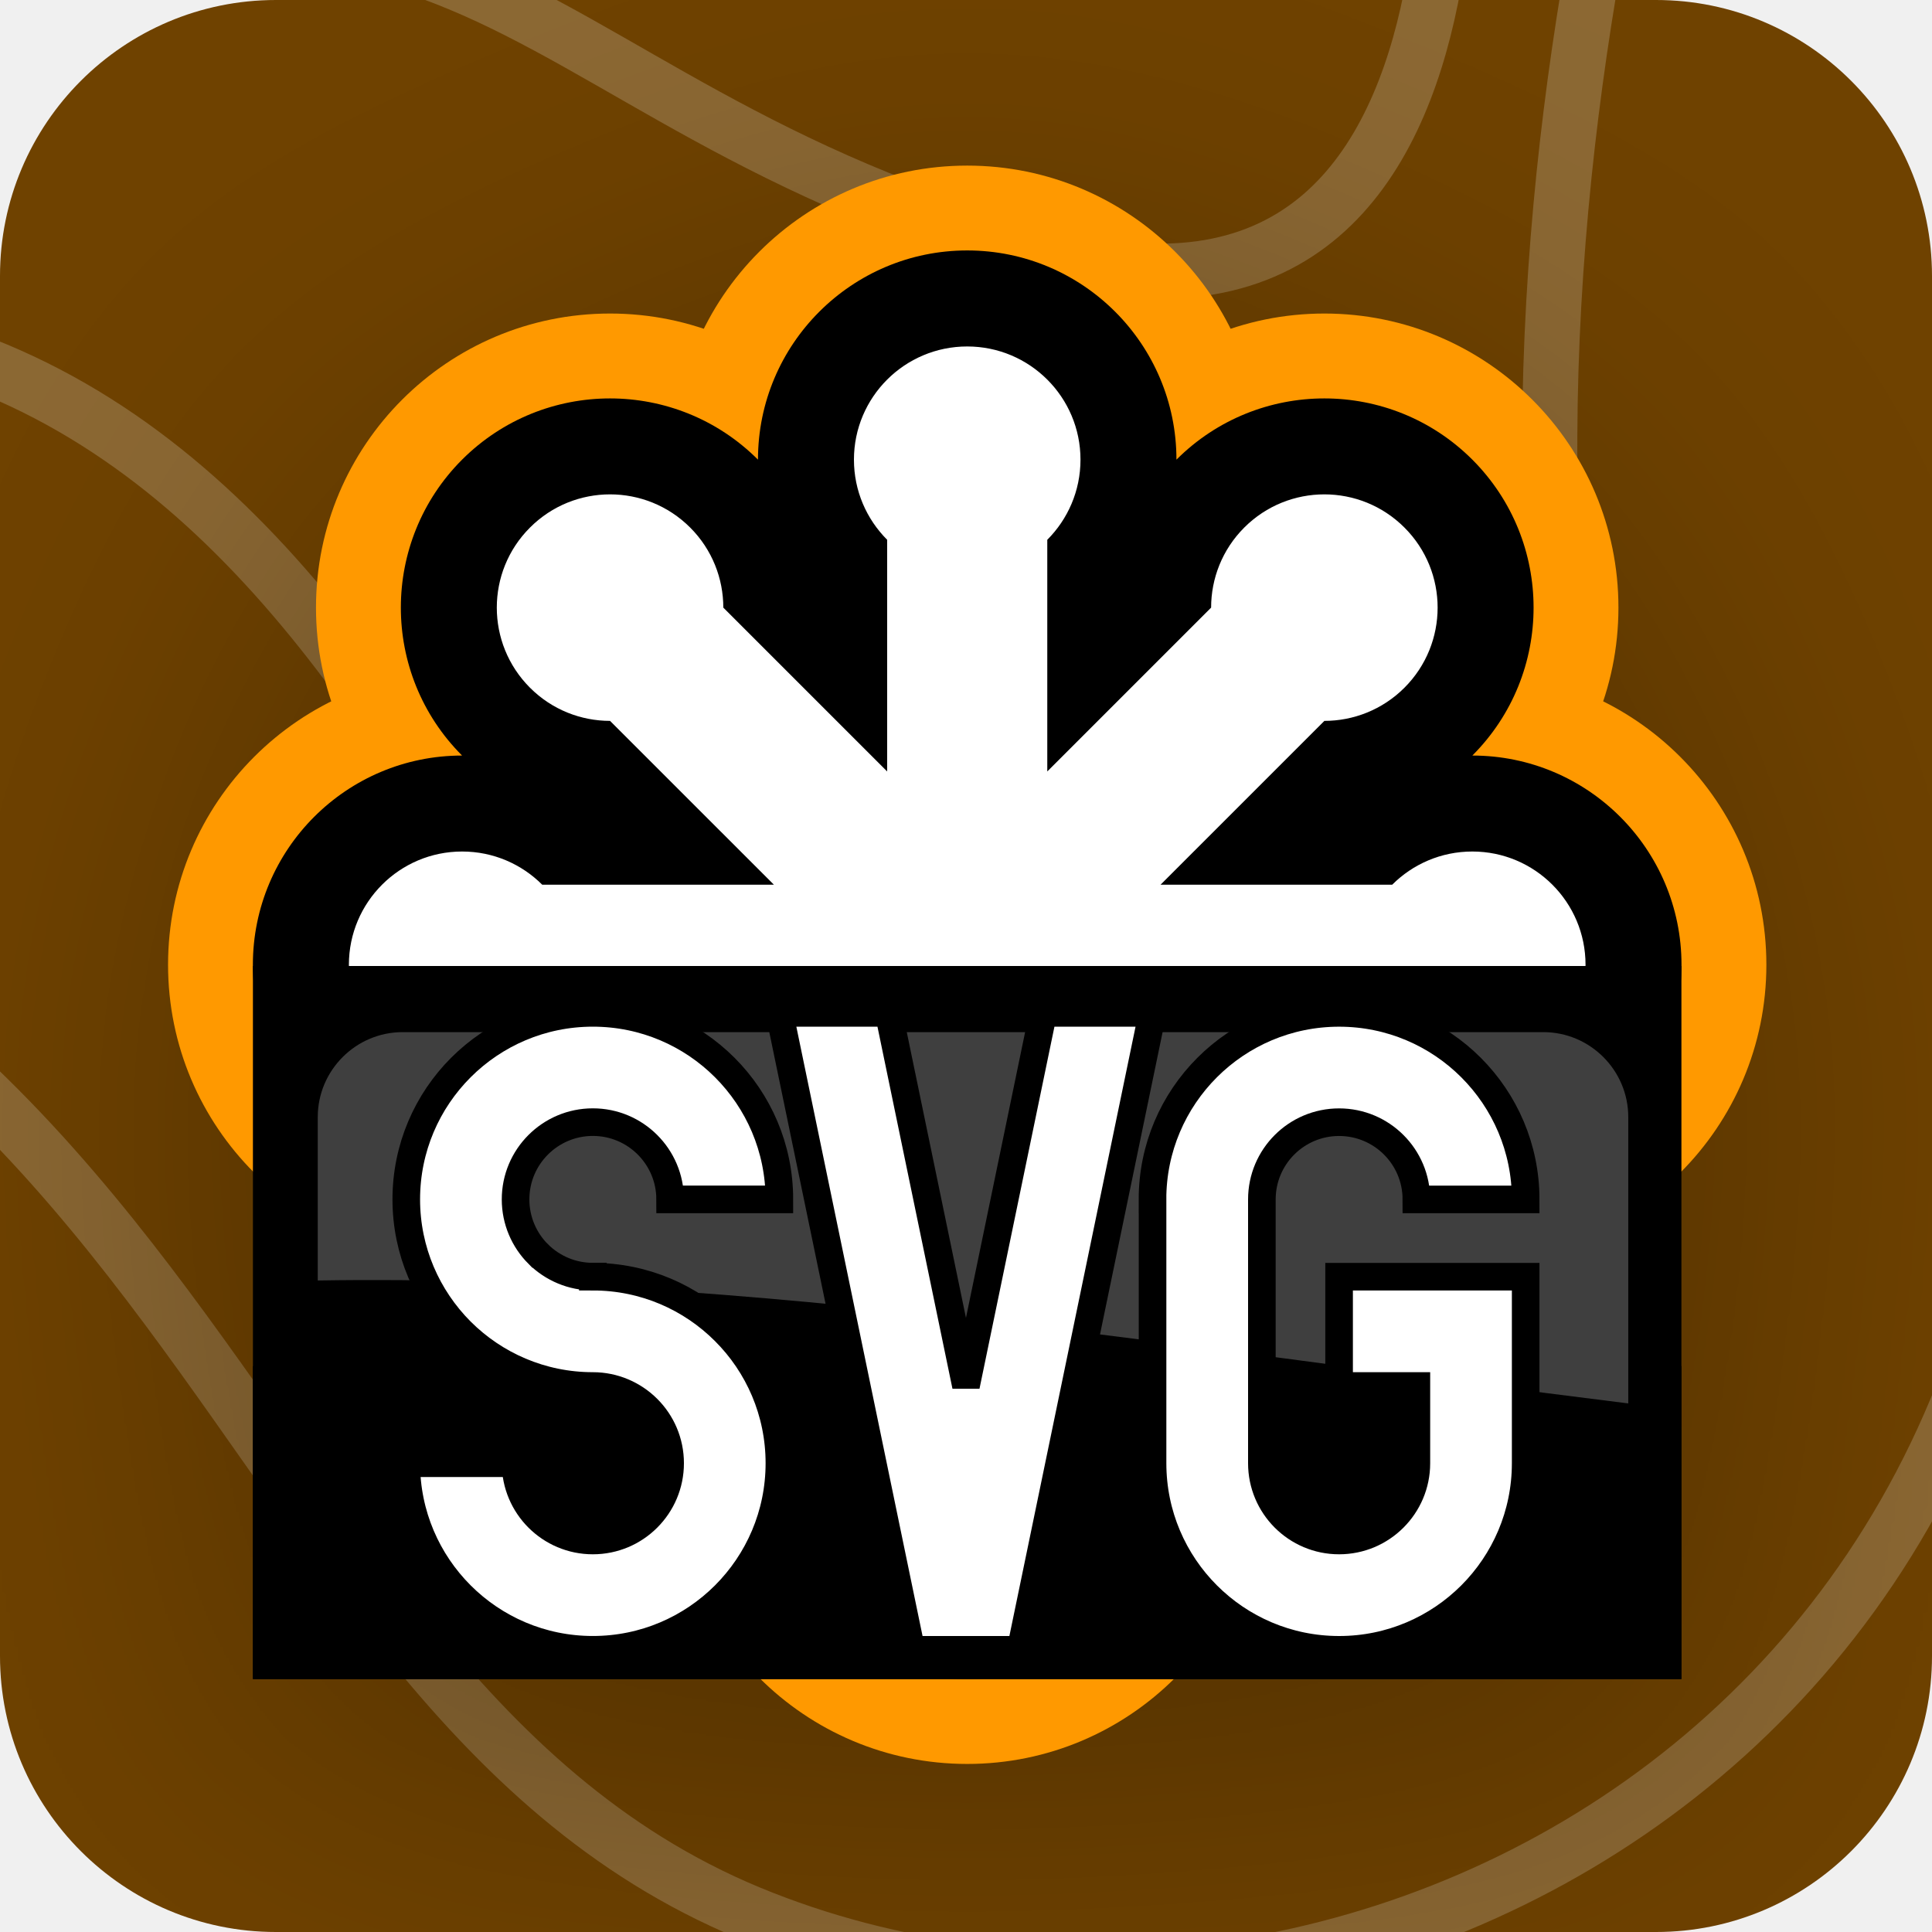
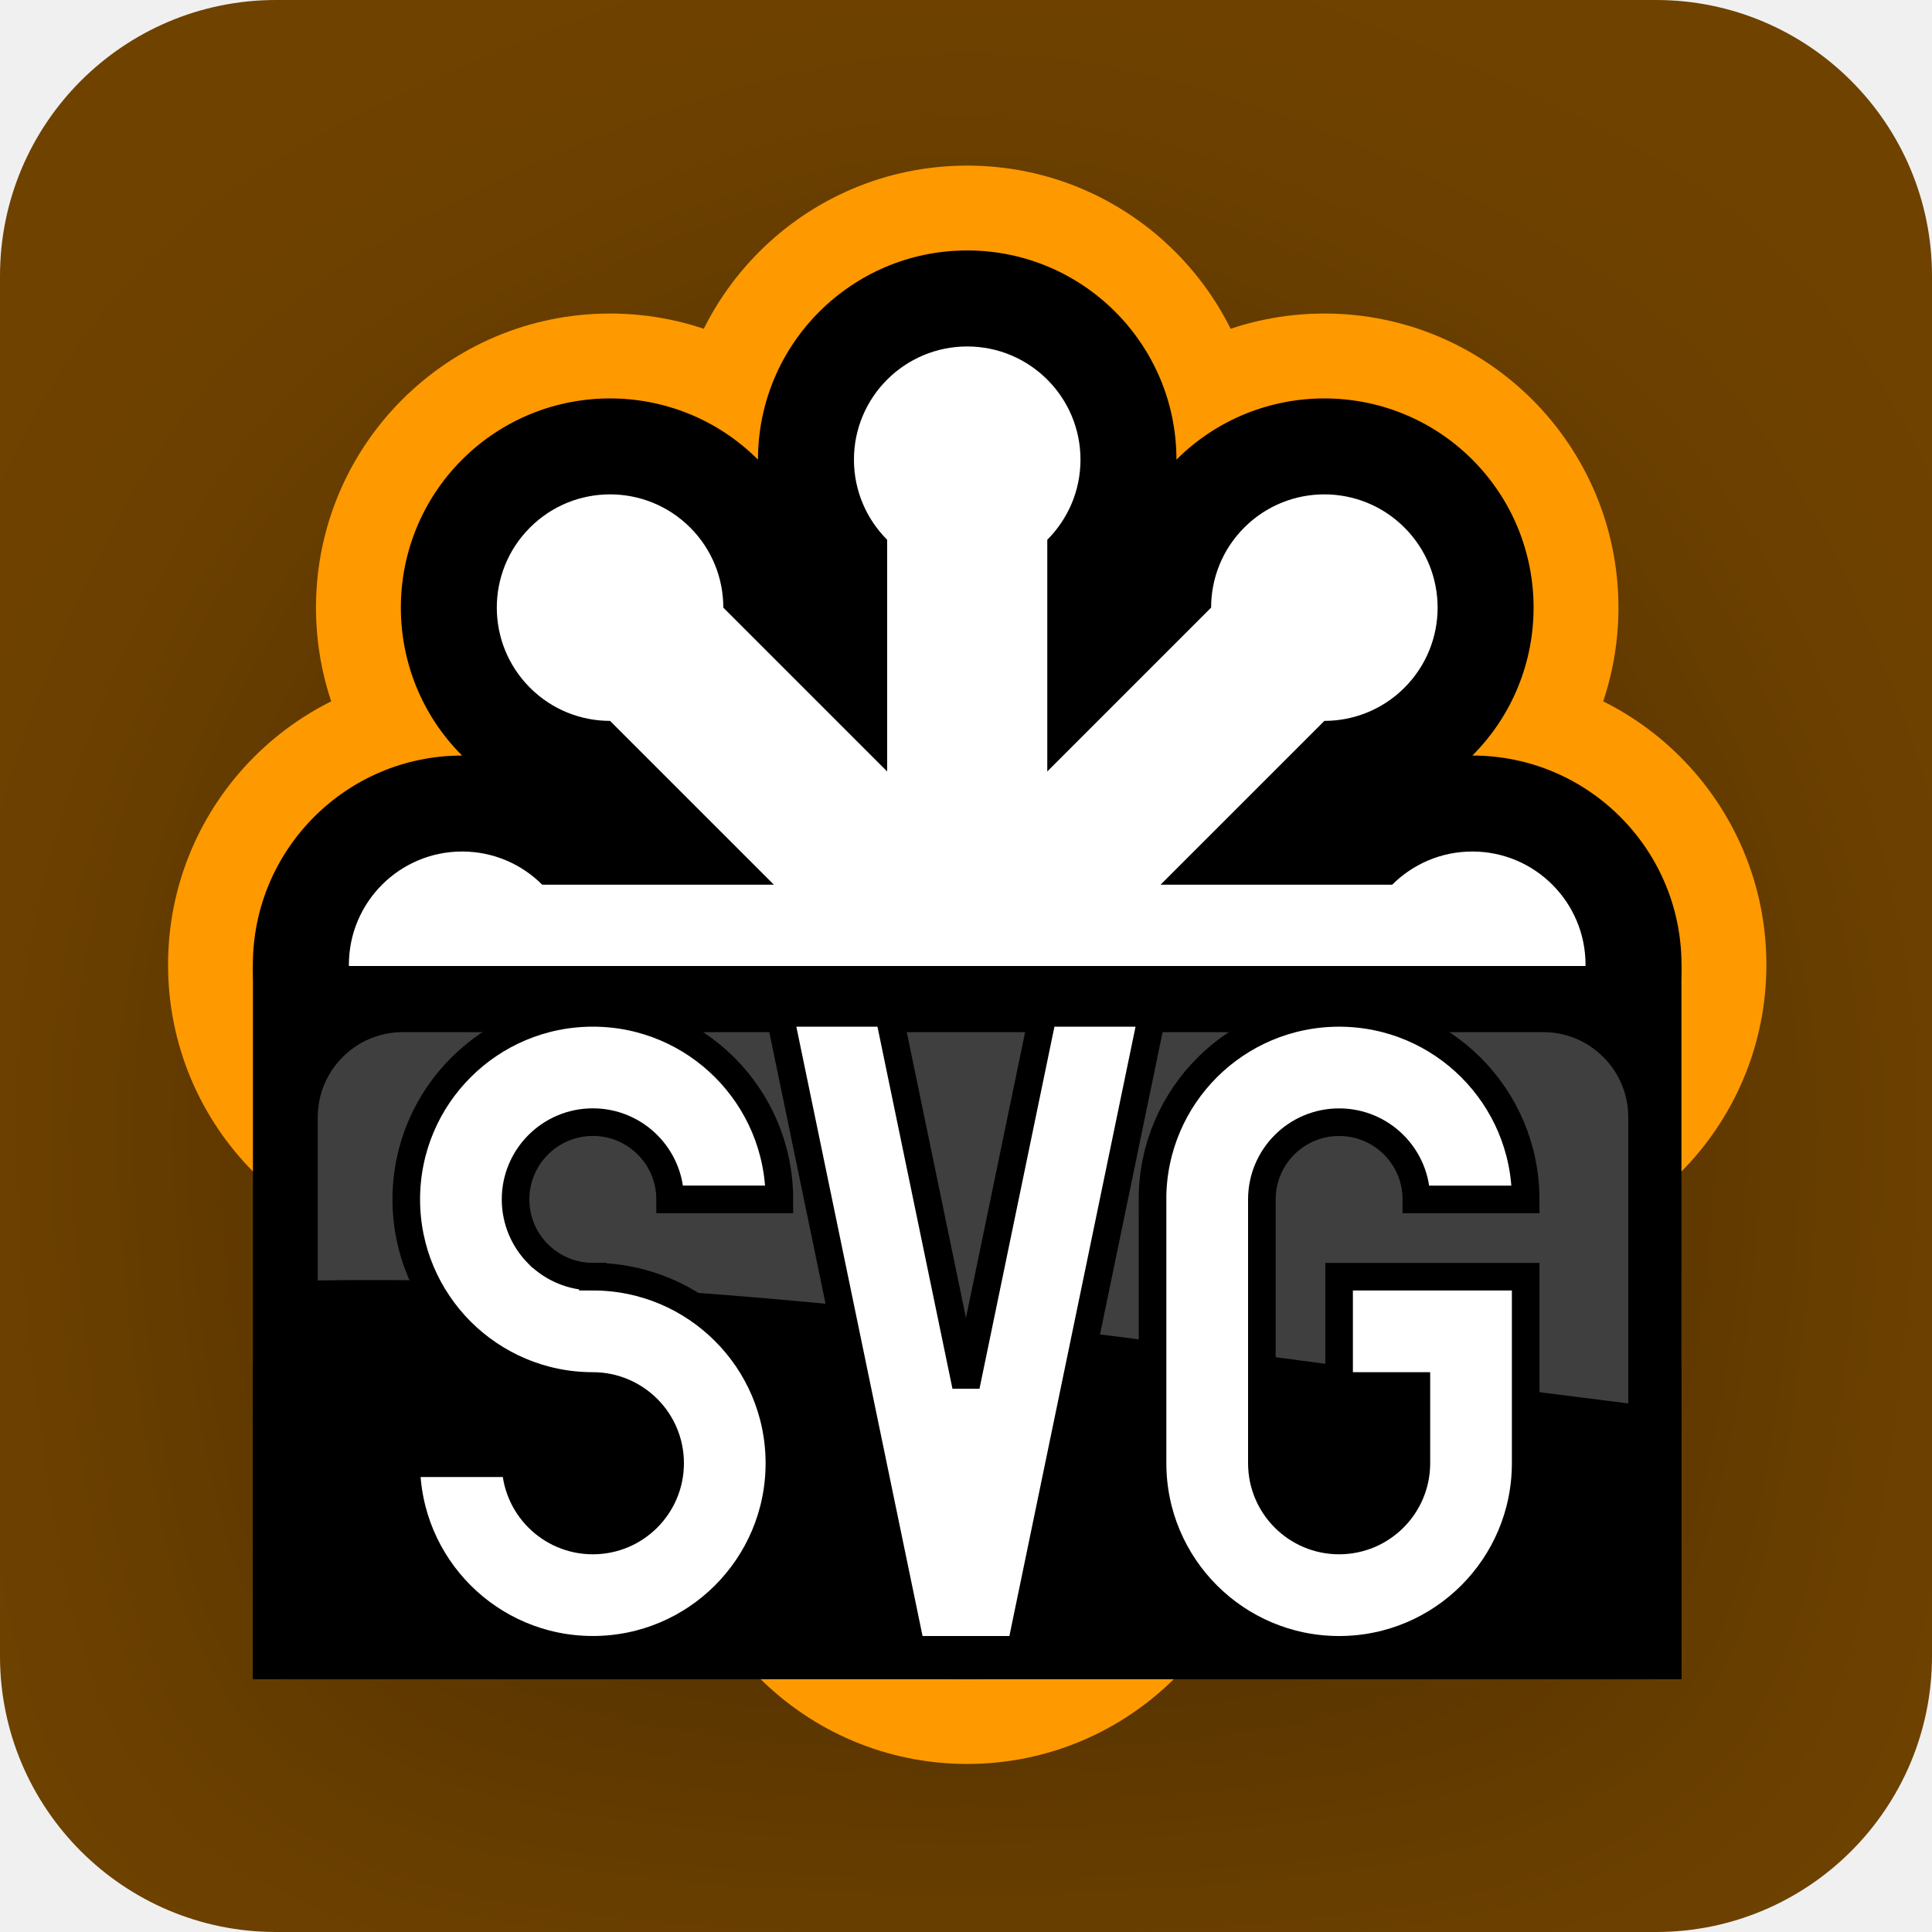
<svg xmlns="http://www.w3.org/2000/svg" width="70" height="70" viewBox="0 0 70 70" fill="none">
  <g clip-path="url(#clip0)">
    <rect width="70" height="70" rx="10" fill="#6F4200" />
-     <path d="M94.857 -15.518C94.857 -15.518 68.479 -2.956 73.161 28.121C78.413 62.967 47.953 77.922 27.141 69.308C6.329 60.664 7.785 28.689 -31.783 27.702C-72.207 26.715 -80.715 -13.544 -80.715 -13.544" stroke="white" stroke-opacity="0.2" stroke-width="2" stroke-miterlimit="10" />
-     <path d="M64.368 -24.881C64.368 -24.881 52.948 1.68 57.031 28.091C61.142 54.502 42.671 57.613 35.334 54.502C20.089 48.101 17.149 13.824 -7.46 11.61C-25.959 9.935 -50.853 23.186 -64.042 -6.874" stroke="white" stroke-opacity="0.2" stroke-width="2" stroke-miterlimit="10" />
-     <path d="M52.063 -13.036C52.063 -13.036 56.174 14.093 37.989 9.248C17.149 3.684 17.463 -9.357 -8.916 2.966C-18.308 7.363 -56.106 8.649 -48.483 -15.518" stroke="white" stroke-opacity="0.2" stroke-width="2" stroke-miterlimit="10" />
-     <path d="M38.874 45.14C43.242 45.14 46.782 39.677 46.782 32.937C46.782 26.197 43.242 20.733 38.874 20.733C34.507 20.733 30.966 26.197 30.966 32.937C30.966 39.677 34.507 45.14 38.874 45.14Z" stroke="white" stroke-opacity="0.2" stroke-width="2" stroke-miterlimit="10" />
    <g filter="url(#filter0_d)">
      <path d="M16.744 45.611C22.628 45.611 27.399 40.84 27.399 34.956C27.399 29.071 22.628 24.3 16.744 24.3C10.859 24.3 6.089 29.071 6.089 34.956C6.089 40.84 10.859 45.611 16.744 45.611Z" fill="#FF9900" />
      <path d="M22.104 32.67C27.988 32.67 32.759 27.9 32.759 22.015C32.759 16.131 27.988 11.36 22.104 11.36C16.219 11.36 11.449 16.131 11.449 22.015C11.449 27.9 16.219 32.67 22.104 32.67Z" fill="#FF9900" />
      <path d="M35.044 27.31C40.929 27.31 45.699 22.54 45.699 16.655C45.699 10.771 40.929 6 35.044 6C29.159 6 24.389 10.771 24.389 16.655C24.389 22.54 29.159 27.31 35.044 27.31Z" fill="#FF9900" />
      <path d="M47.984 32.67C53.869 32.67 58.639 27.9 58.639 22.015C58.639 16.131 53.869 11.36 47.984 11.36C42.1 11.36 37.329 16.131 37.329 22.015C37.329 27.9 42.1 32.67 47.984 32.67Z" fill="#FF9900" />
      <path d="M53.344 45.611C59.229 45.611 63.999 40.84 63.999 34.956C63.999 29.071 59.229 24.3 53.344 24.3C47.46 24.3 42.689 29.071 42.689 34.956C42.689 40.84 47.46 45.611 53.344 45.611Z" fill="#FF9900" />
      <path d="M47.984 58.551C53.869 58.551 58.639 53.781 58.639 47.896C58.639 42.011 53.869 37.241 47.984 37.241C42.1 37.241 37.329 42.011 37.329 47.896C37.329 53.781 42.1 58.551 47.984 58.551Z" fill="#FF9900" />
      <path d="M35.044 63.911C40.929 63.911 45.699 59.141 45.699 53.256C45.699 47.372 40.929 42.601 35.044 42.601C29.159 42.601 24.389 47.372 24.389 53.256C24.389 59.141 29.159 63.911 35.044 63.911Z" fill="#FF9900" />
      <path d="M22.104 58.551C27.988 58.551 32.759 53.781 32.759 47.896C32.759 42.011 27.988 37.241 22.104 37.241C16.219 37.241 11.449 42.011 11.449 47.896C11.449 53.781 16.219 58.551 22.104 58.551Z" fill="#FF9900" />
      <path d="M42.625 16.654C42.625 12.469 39.23 9.074 35.044 9.074C30.859 9.074 27.463 12.469 27.463 16.654C24.503 13.696 19.703 13.696 16.742 16.654C13.784 19.615 13.784 24.415 16.742 27.375C12.557 27.375 9.162 30.77 9.162 34.956C9.162 39.141 12.557 42.536 16.742 42.536C13.784 45.497 13.784 50.297 16.742 53.257C19.703 56.216 24.503 56.216 27.463 53.257C27.463 57.443 30.859 60.838 35.044 60.838C39.23 60.838 42.625 57.443 42.625 53.257C45.585 56.216 50.385 56.216 53.346 53.257C56.304 50.297 56.304 45.497 53.346 42.536C57.531 42.536 60.924 39.141 60.924 34.956C60.924 30.771 57.531 27.375 53.346 27.375C56.304 24.415 56.304 19.615 53.346 16.654C50.385 13.696 45.585 13.696 42.625 16.654Z" fill="black" />
      <path d="M37.945 19.557V27.951L43.881 22.015C43.881 20.966 44.281 19.915 45.082 19.114C46.685 17.511 49.284 17.511 50.885 19.114C52.489 20.715 52.489 23.315 50.885 24.918C50.085 25.718 49.033 26.119 47.985 26.119L42.048 32.055H50.442C51.185 31.312 52.211 30.852 53.345 30.852C55.61 30.852 57.447 32.69 57.447 34.955C57.447 37.221 55.61 39.059 53.345 39.059C52.211 39.059 51.185 38.599 50.442 37.856H42.048L47.985 43.792C49.033 43.792 50.085 44.193 50.885 44.993C52.489 46.597 52.489 49.196 50.885 50.797C49.284 52.4 46.685 52.4 45.082 50.797C44.281 49.996 43.881 48.945 43.881 47.896L37.945 41.96V50.354C38.687 51.096 39.148 52.122 39.148 53.257C39.148 55.522 37.309 57.358 35.044 57.358C32.779 57.358 30.94 55.522 30.94 53.257C30.94 52.122 31.4 51.096 32.143 50.354V41.96L26.207 47.896C26.207 48.945 25.807 49.996 25.006 50.797C23.403 52.4 20.804 52.4 19.203 50.797C17.599 49.195 17.599 46.596 19.203 44.993C20.003 44.193 21.055 43.792 22.103 43.792L28.04 37.856H19.646C18.903 38.599 17.878 39.059 16.743 39.059C14.478 39.059 12.641 37.221 12.641 34.955C12.641 32.69 14.478 30.852 16.743 30.852C17.878 30.852 18.903 31.312 19.646 32.055H28.04L22.103 26.119C21.055 26.119 20.003 25.719 19.203 24.918C17.599 23.314 17.599 20.715 19.203 19.114C20.804 17.511 23.403 17.511 25.006 19.114C25.807 19.915 26.207 20.966 26.207 22.015L32.143 27.951V19.557C31.401 18.814 30.94 17.789 30.94 16.654C30.94 14.389 32.779 12.553 35.044 12.553C37.309 12.553 39.148 14.389 39.148 16.654C39.148 17.789 38.687 18.814 37.945 19.557Z" fill="white" />
      <path d="M9.164 35H60.921V60.835H9.164V35Z" fill="black" />
      <path d="M9.164 49.498H60.921V60.836H9.164V49.498Z" fill="black" />
      <path d="M14.589 37.396H55.919C57.612 37.396 58.995 38.779 58.995 40.472V50.849C43.023 48.873 27.188 46.141 11.513 46.394V40.473C11.513 38.779 12.895 37.396 14.589 37.396V37.396Z" fill="#3F3F3F" />
      <path d="M41.757 36.698L36.979 59.776H33.019L28.239 36.698H32.199L34.999 50.215L37.797 36.698H41.757ZM48.518 46.257H55.278V53.015C55.278 56.749 52.251 59.776 48.52 59.776C44.786 59.776 41.759 56.749 41.759 53.015V43.457H41.757C41.757 39.725 44.784 36.699 48.518 36.699C52.251 36.699 55.278 39.725 55.278 43.457H51.318C51.318 41.911 50.063 40.659 48.518 40.659C46.972 40.659 45.72 41.912 45.72 43.457V53.015C45.72 54.561 46.972 55.815 48.518 55.815C50.063 55.815 51.318 54.561 51.318 53.017V50.217H48.518V46.257ZM16.7 48.237C15.478 47.012 14.72 45.323 14.72 43.456C14.72 39.723 17.747 36.698 21.48 36.698C25.212 36.698 28.238 39.723 28.238 43.456H24.28C24.28 41.911 23.026 40.657 21.48 40.657C19.934 40.657 18.68 41.911 18.68 43.456C18.68 44.229 18.993 44.927 19.498 45.435H19.5C19.76 45.695 20.069 45.901 20.409 46.042C20.748 46.183 21.113 46.255 21.48 46.254V46.256C23.347 46.256 25.036 47.012 26.259 48.237C27.483 49.459 28.239 51.15 28.239 53.015C28.239 56.748 25.212 59.775 21.48 59.775C17.747 59.775 14.72 56.748 14.72 53.015H18.68C18.68 54.563 19.935 55.815 21.48 55.815C23.026 55.815 24.28 54.562 24.28 53.015C24.28 52.244 23.968 51.544 23.46 51.037C22.953 50.532 22.253 50.217 21.48 50.217C19.613 50.217 17.924 49.459 16.7 48.237Z" fill="white" stroke="black" />
    </g>
  </g>
  <defs>
    <filter id="filter0_d" x="-9" y="-5" width="88" height="88" filterUnits="userSpaceOnUse" color-interpolation-filters="sRGB">
      <feFlood flood-opacity="0" result="BackgroundImageFix" />
      <feColorMatrix in="SourceAlpha" type="matrix" values="0 0 0 0 0 0 0 0 0 0 0 0 0 0 0 0 0 0 127 0" />
      <feOffset dy="4" />
      <feGaussianBlur stdDeviation="7.5" />
      <feColorMatrix type="matrix" values="0 0 0 0 0 0 0 0 0 0 0 0 0 0 0 0 0 0 0.25 0" />
      <feBlend mode="normal" in2="BackgroundImageFix" result="effect1_dropShadow" />
      <feBlend mode="normal" in="SourceGraphic" in2="effect1_dropShadow" result="shape" />
    </filter>
    <clipPath id="clip0">
      <rect width="70" height="70" rx="10" fill="white" />
    </clipPath>
  </defs>
</svg>
